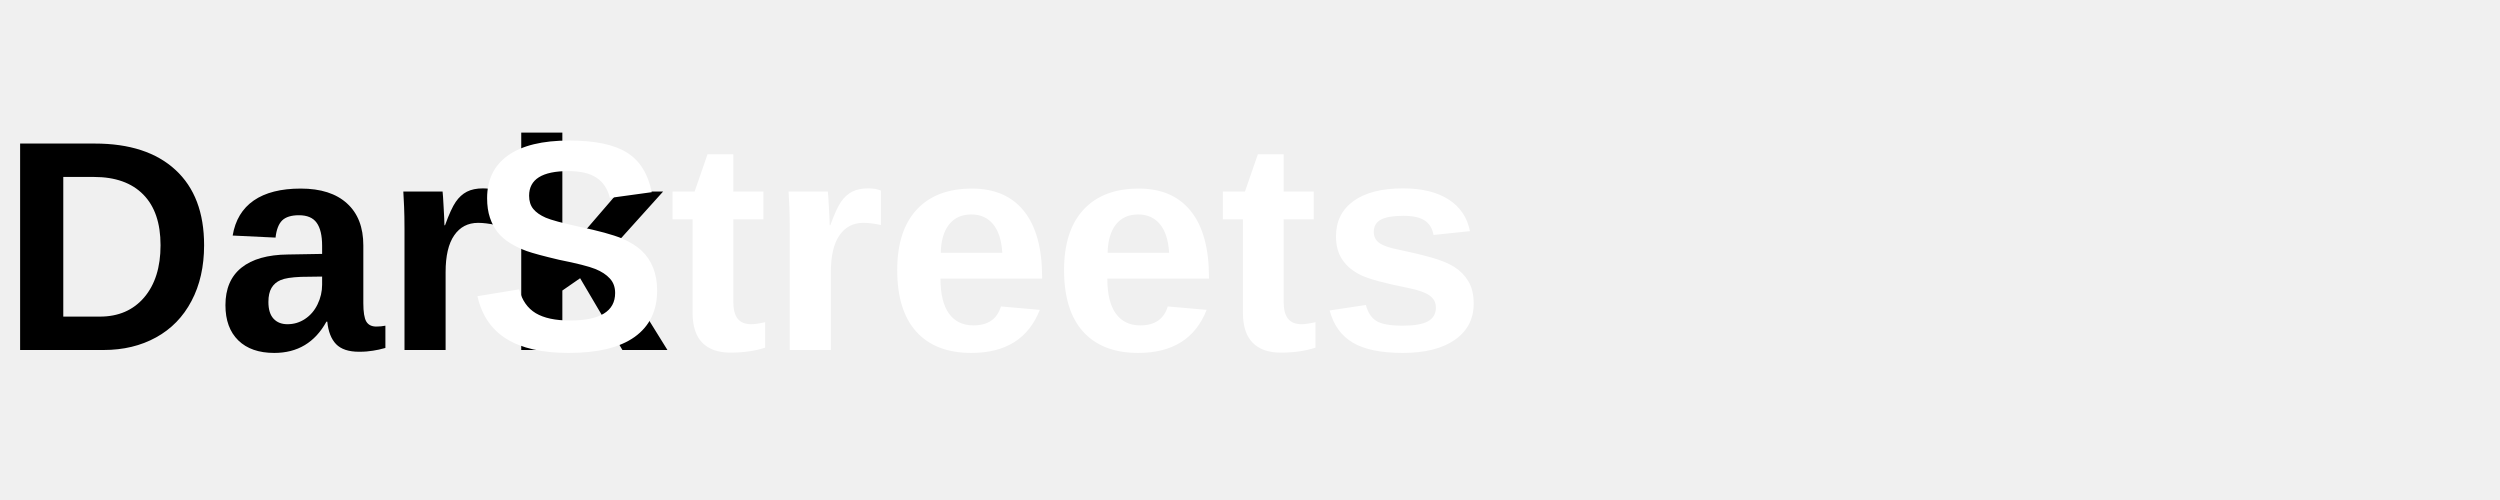
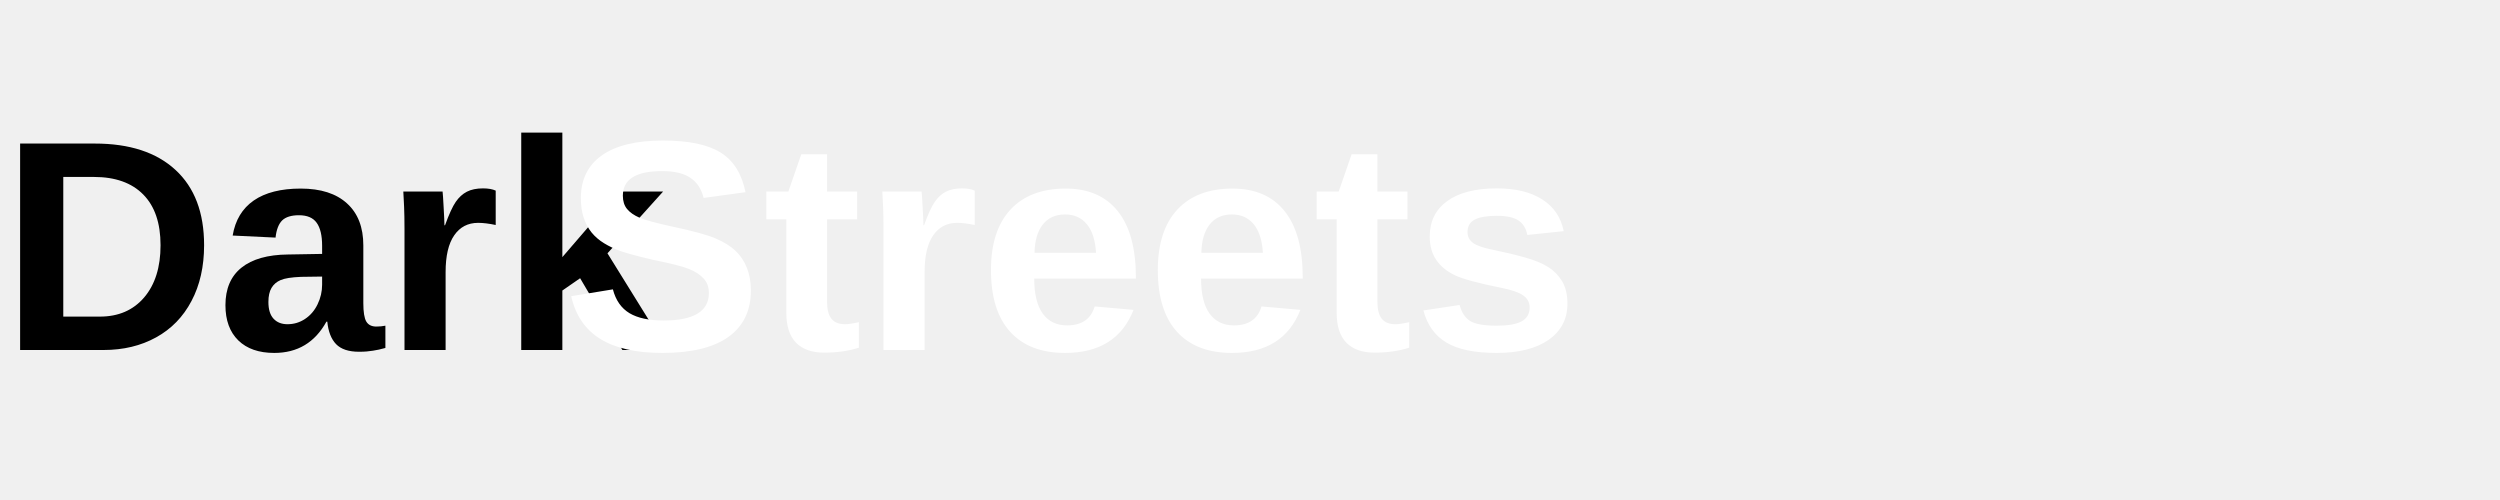
<svg xmlns="http://www.w3.org/2000/svg" viewBox="0 0 400 80" width="400" height="80">
  <defs>
    <style>
      .dark-text { 
        fill: #000000; 
        font-family: 'Directors Gothic', Arial, sans-serif; 
        font-weight: bold; 
      }
      .streets-text { 
        fill: #FFFFFF; 
        font-family: 'Directors Gothic', Arial, sans-serif; 
        font-weight: bold; 
      }
    </style>
  </defs>
  <text x="0" y="56" class="dark-text" font-size="48">Dark</text>
-   <text x="75" y="56" class="streets-text" font-size="48">Streets</text>
+   <text x="90" y="56" class="streets-text" font-size="48">Streets</text>
</svg>
